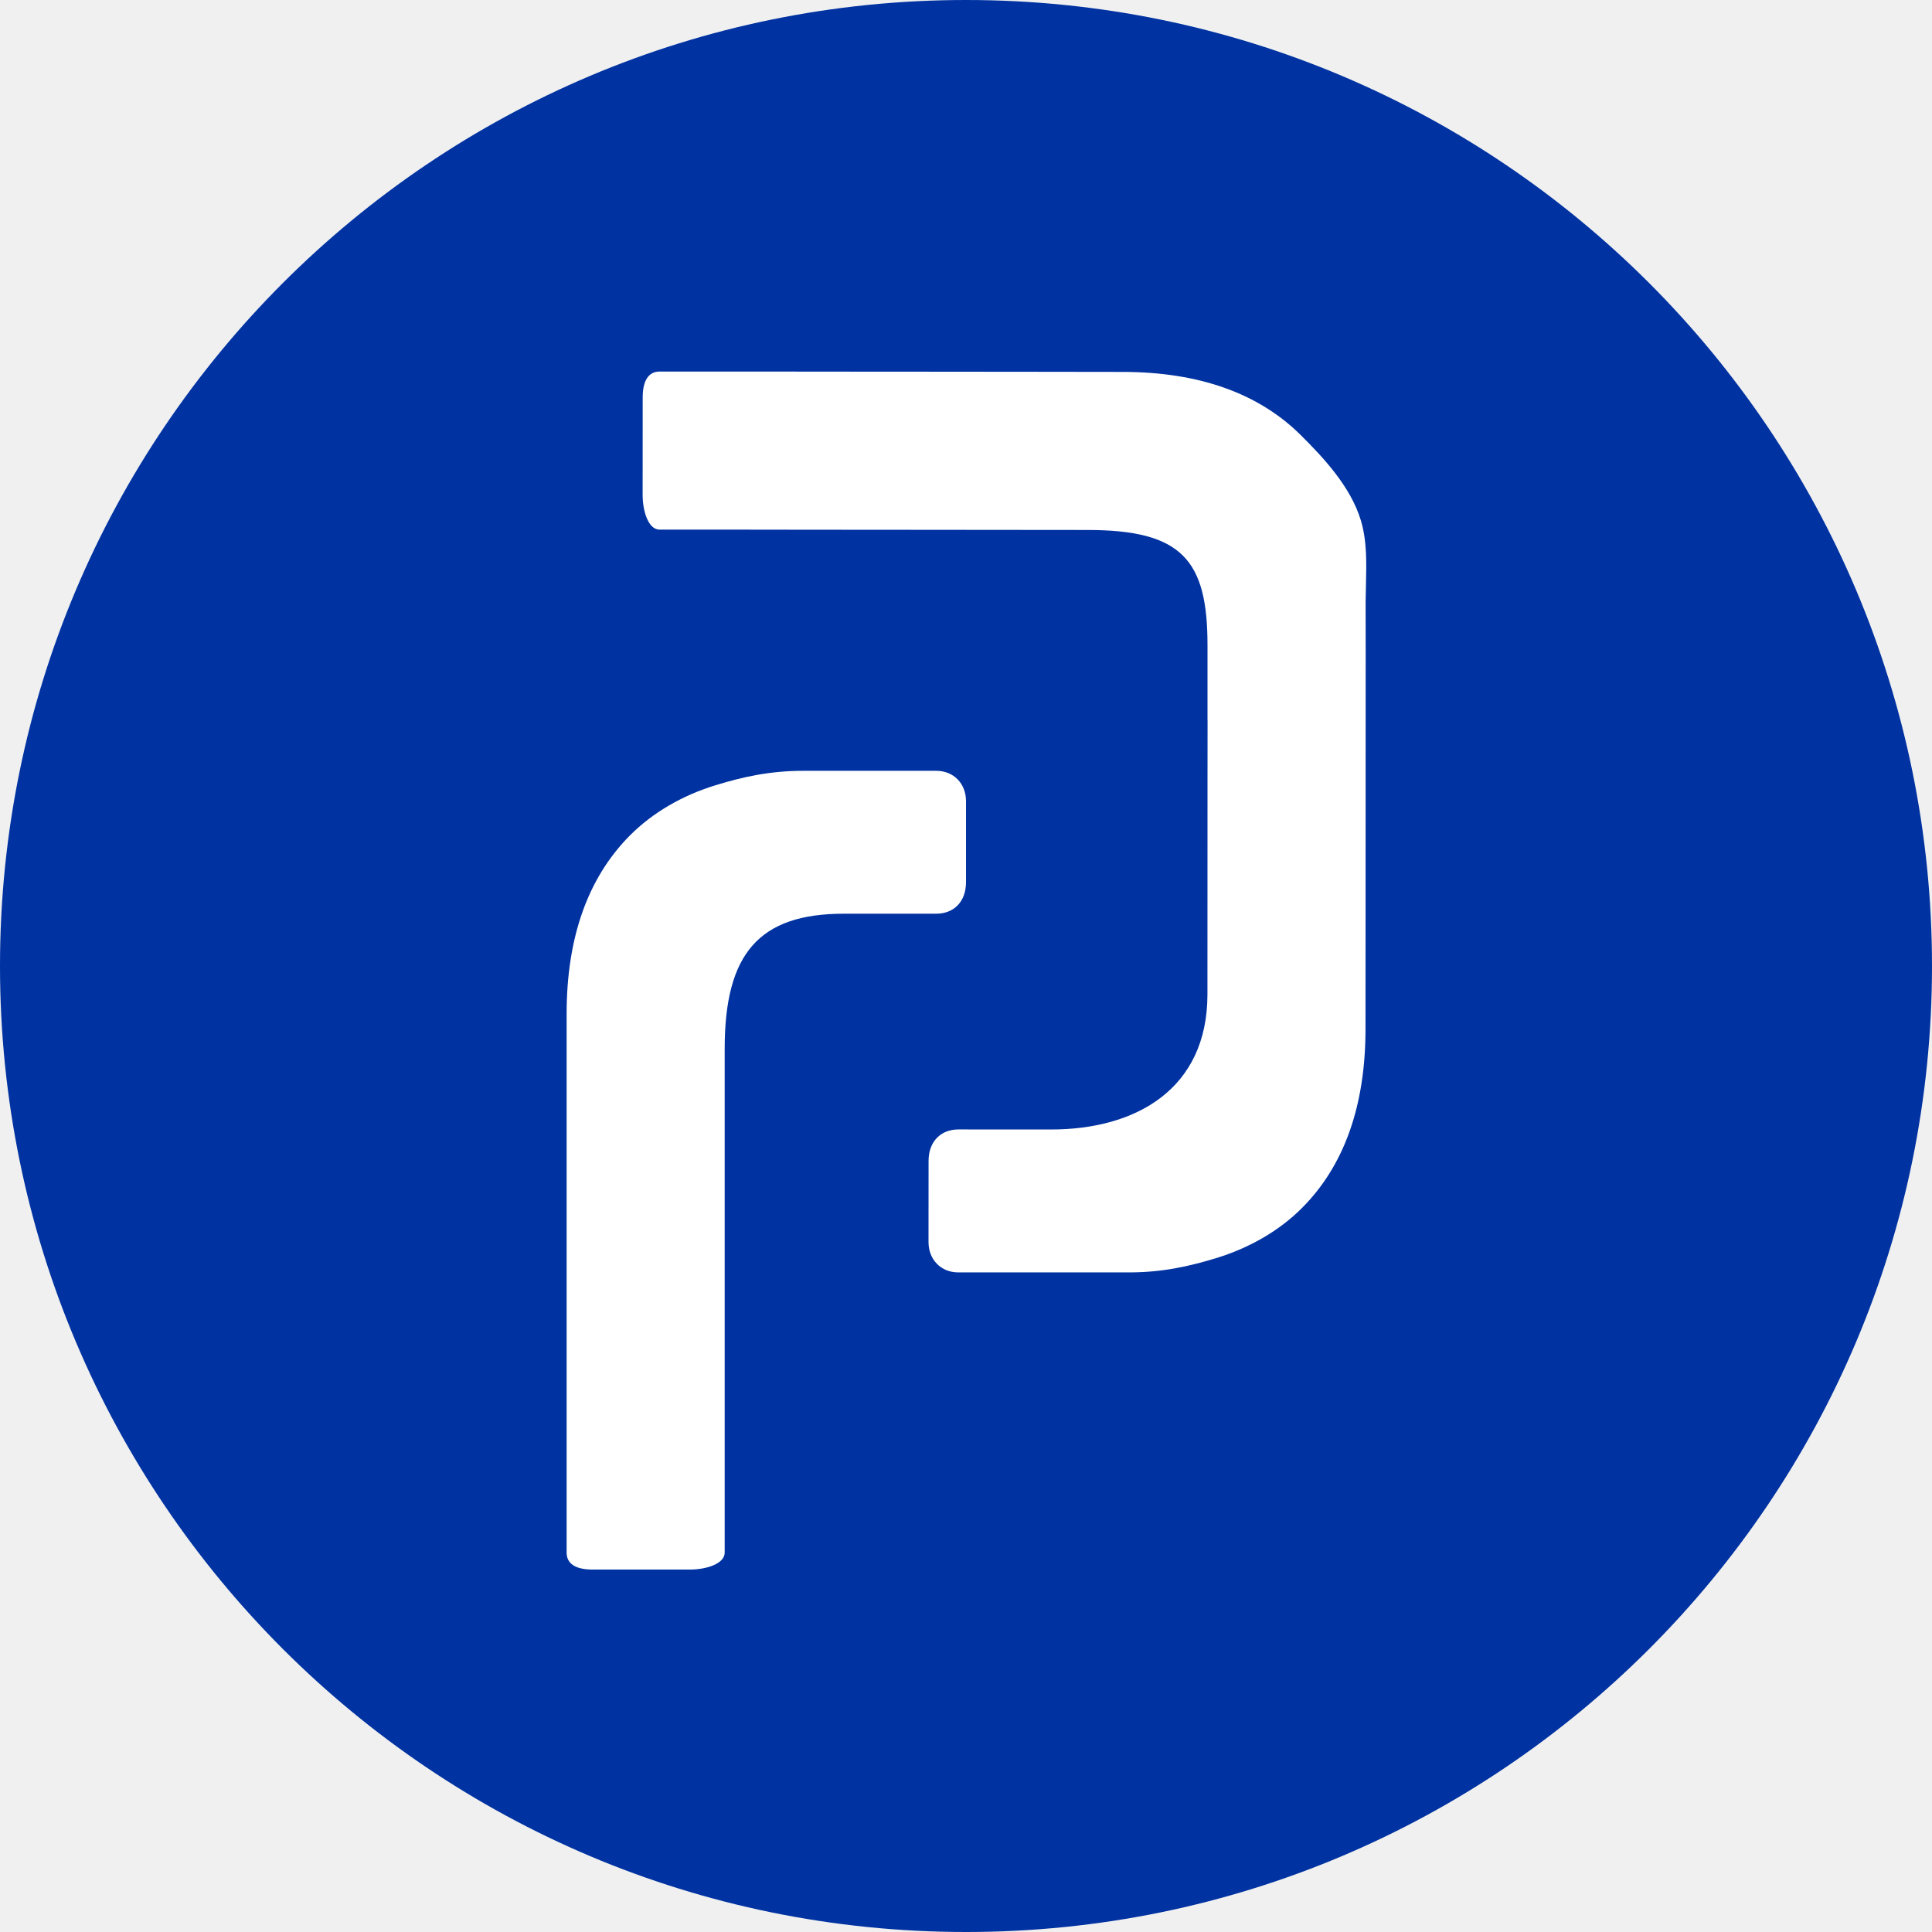
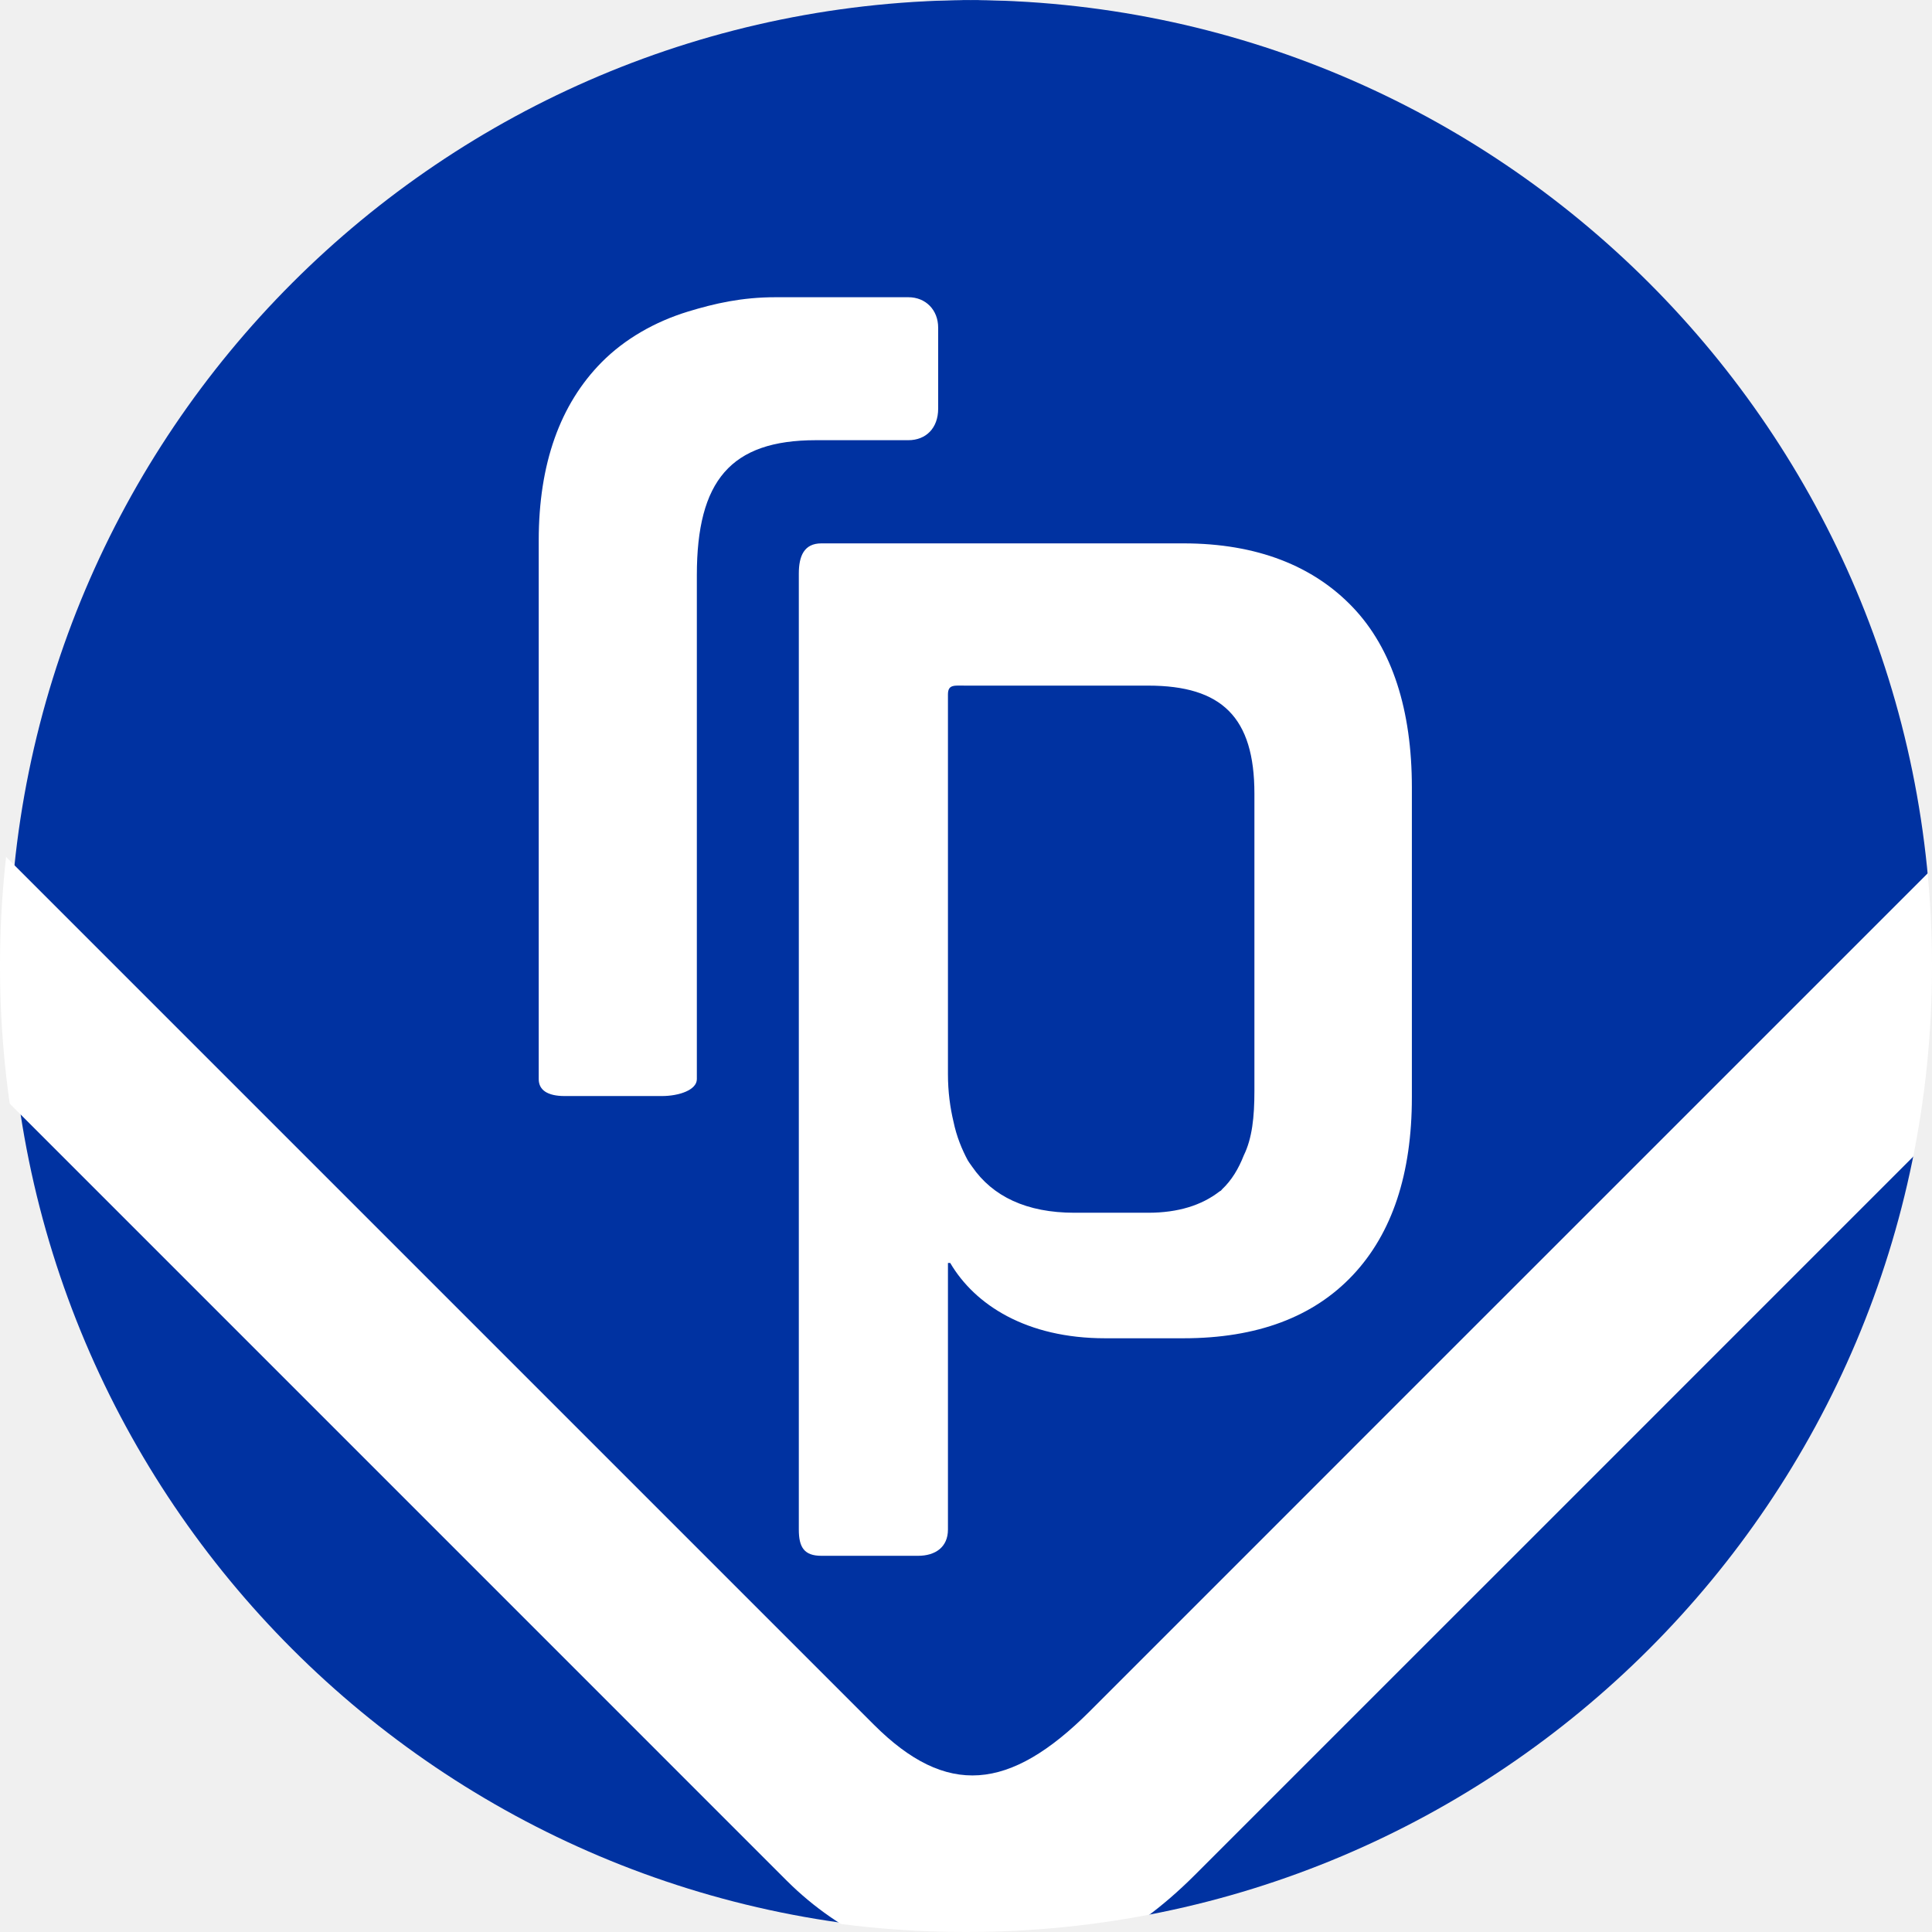
<svg xmlns="http://www.w3.org/2000/svg" width="32" height="32" viewBox="0 0 32 32" fill="none">
-   <circle cx="16" cy="16" r="16" fill="#0032A1" />
-   <path d="M15.506 12.767H14.764H14.562H13.309C12.746 12.767 12.299 12.869 11.855 13.005C11.307 13.172 10.809 13.458 10.428 13.843C9.739 14.54 9.385 15.523 9.385 16.795V18.256V20.399V20.568V20.826V22.889V23.147V25.717C9.385 25.895 9.526 25.997 9.815 25.997H11.423C11.712 25.997 12.003 25.895 12.003 25.717V23.147V22.889V20.826V20.568V17.37C12.003 15.806 12.563 15.134 13.975 15.134H14.764H15.506C15.796 15.134 16 14.938 16 14.611V13.27C16 12.978 15.796 12.767 15.506 12.767Z" fill="white" />
-   <path fill-rule="evenodd" clip-rule="evenodd" d="M22.619 9.968C22.62 9.881 22.622 9.796 22.624 9.713C22.634 9.31 22.642 8.954 22.538 8.613C22.371 8.064 21.928 7.587 21.544 7.206C20.848 6.516 19.865 6.161 18.593 6.16L17.132 6.158L14.989 6.156L14.82 6.156L14.562 6.156L12.499 6.154L12.241 6.154L10.925 6.154C10.748 6.154 10.645 6.295 10.645 6.584L10.644 8.192C10.643 8.481 10.745 8.772 10.923 8.772L12.238 8.772L12.496 8.773L14.559 8.775L14.817 8.775L18.015 8.778C19.579 8.779 20.001 9.277 20 10.69V11.92L20.001 11.922L20 13.016L20 13.274L19.999 16.472C19.998 18.036 18.818 18.709 17.405 18.708L16.616 18.708L15.874 18.707C15.585 18.707 15.38 18.904 15.38 19.23L15.379 20.571C15.379 20.863 15.584 21.075 15.873 21.075L16.615 21.075L16.817 21.075L18.691 21.075C19.254 21.076 19.701 20.973 20.145 20.838C20.693 20.67 21.192 20.385 21.573 20C22.262 19.304 22.616 18.32 22.617 17.048L22.618 15.588L22.619 13.445L22.619 13.275L22.619 13.018L22.62 10.954L22.62 10.697L22.619 9.968Z" fill="white" />
+   <mask id="mask0_370_1996" style="mask-type:alpha" maskUnits="userSpaceOnUse" x="0" y="0" width="32" height="32">
+     <circle cx="16" cy="16" r="16" fill="#D9D9D9" />
+   </mask>
+   <g mask="url(#mask0_370_1996)">
+     <circle cx="16.154" cy="16" r="16" fill="#0032A1" />
+     <path d="M-2.062 16.056L-1.431 16.687L-1.259 16.859L13.027 31.146C13.506 31.624 13.974 31.917 14.466 32.179C15.075 32.503 15.741 32.684 16.392 32.68C17.57 32.674 18.708 32.138 19.789 31.057L21.031 29.815L22.853 27.993L22.997 27.849L23.216 27.63L24.971 25.876L25.19 25.657L34.531 16.315C34.682 16.164 34.649 15.957 34.403 15.711L33.036 14.344C32.79 14.098 32.456 13.938 32.305 14.089L22.963 23.43L22.744 23.649L20.99 25.404L20.771 25.623L18.052 28.342C16.722 29.672 15.675 29.767 14.474 28.566L0.582 14.674L-0.049 14.043C-0.295 13.797 -0.636 13.79 -0.914 14.068L-2.054 15.208C-2.302 15.457 -2.308 15.81 -2.062 16.056Z" fill="white" />
+     <path d="M17.797 20.087C17.004 20.087 16.441 19.818 16.101 19.323C16.079 19.288 16.053 19.261 16.033 19.223C16.033 19.223 16.033 19.224 16.032 19.224C15.931 19.036 15.843 18.821 15.793 18.579C15.737 18.345 15.701 18.084 15.701 17.79V11.503C15.701 11.332 15.807 11.356 15.994 11.356H19.017C20.237 11.356 20.777 11.88 20.777 13.145V18.073C20.777 18.5 20.74 18.854 20.601 19.137C20.513 19.361 20.399 19.55 20.241 19.699C20.233 19.706 20.231 19.714 20.222 19.721C20.214 19.728 20.207 19.727 20.199 19.734C19.905 19.963 19.513 20.087 19.017 20.087H17.797ZM22.407 10.059C21.755 9.375 20.821 9 19.601 9H19.373H18.776H18.305H15.206H14.203H13.682H13.605C13.317 9 13.231 9.211 13.231 9.501V21.716V25.334C13.231 25.625 13.317 25.769 13.605 25.769H15.206C15.493 25.769 15.701 25.625 15.701 25.334V21.716V20.919H15.739C16.146 21.612 17.001 22.166 18.305 22.166H18.382H19.373H19.601C20.821 22.166 21.755 21.813 22.407 21.12C23.059 20.427 23.385 19.441 23.385 18.175V13.043C23.385 11.759 23.059 10.743 22.407 10.059Z" fill="white" />
+     <path d="M15.045 4.923H14.302H14.1H12.848C12.285 4.923 11.837 5.026 11.394 5.161C10.845 5.329 10.347 5.615 9.966 5.999C9.277 6.696 8.923 7.68 8.923 8.952V10.412V12.555V12.725V12.982V15.046V15.304V17.874C8.923 18.052 9.064 18.154 9.354 18.154H10.961C11.251 18.154 11.542 18.052 11.542 17.874V15.304V15.046V12.982V12.725V9.527C11.542 7.963 12.101 7.291 13.514 7.291H14.302H15.045C15.334 7.291 15.539 7.094 15.539 6.768V5.427C15.539 5.135 15.334 4.923 15.045 4.923Z" fill="white" />
+   </g>
</svg>
